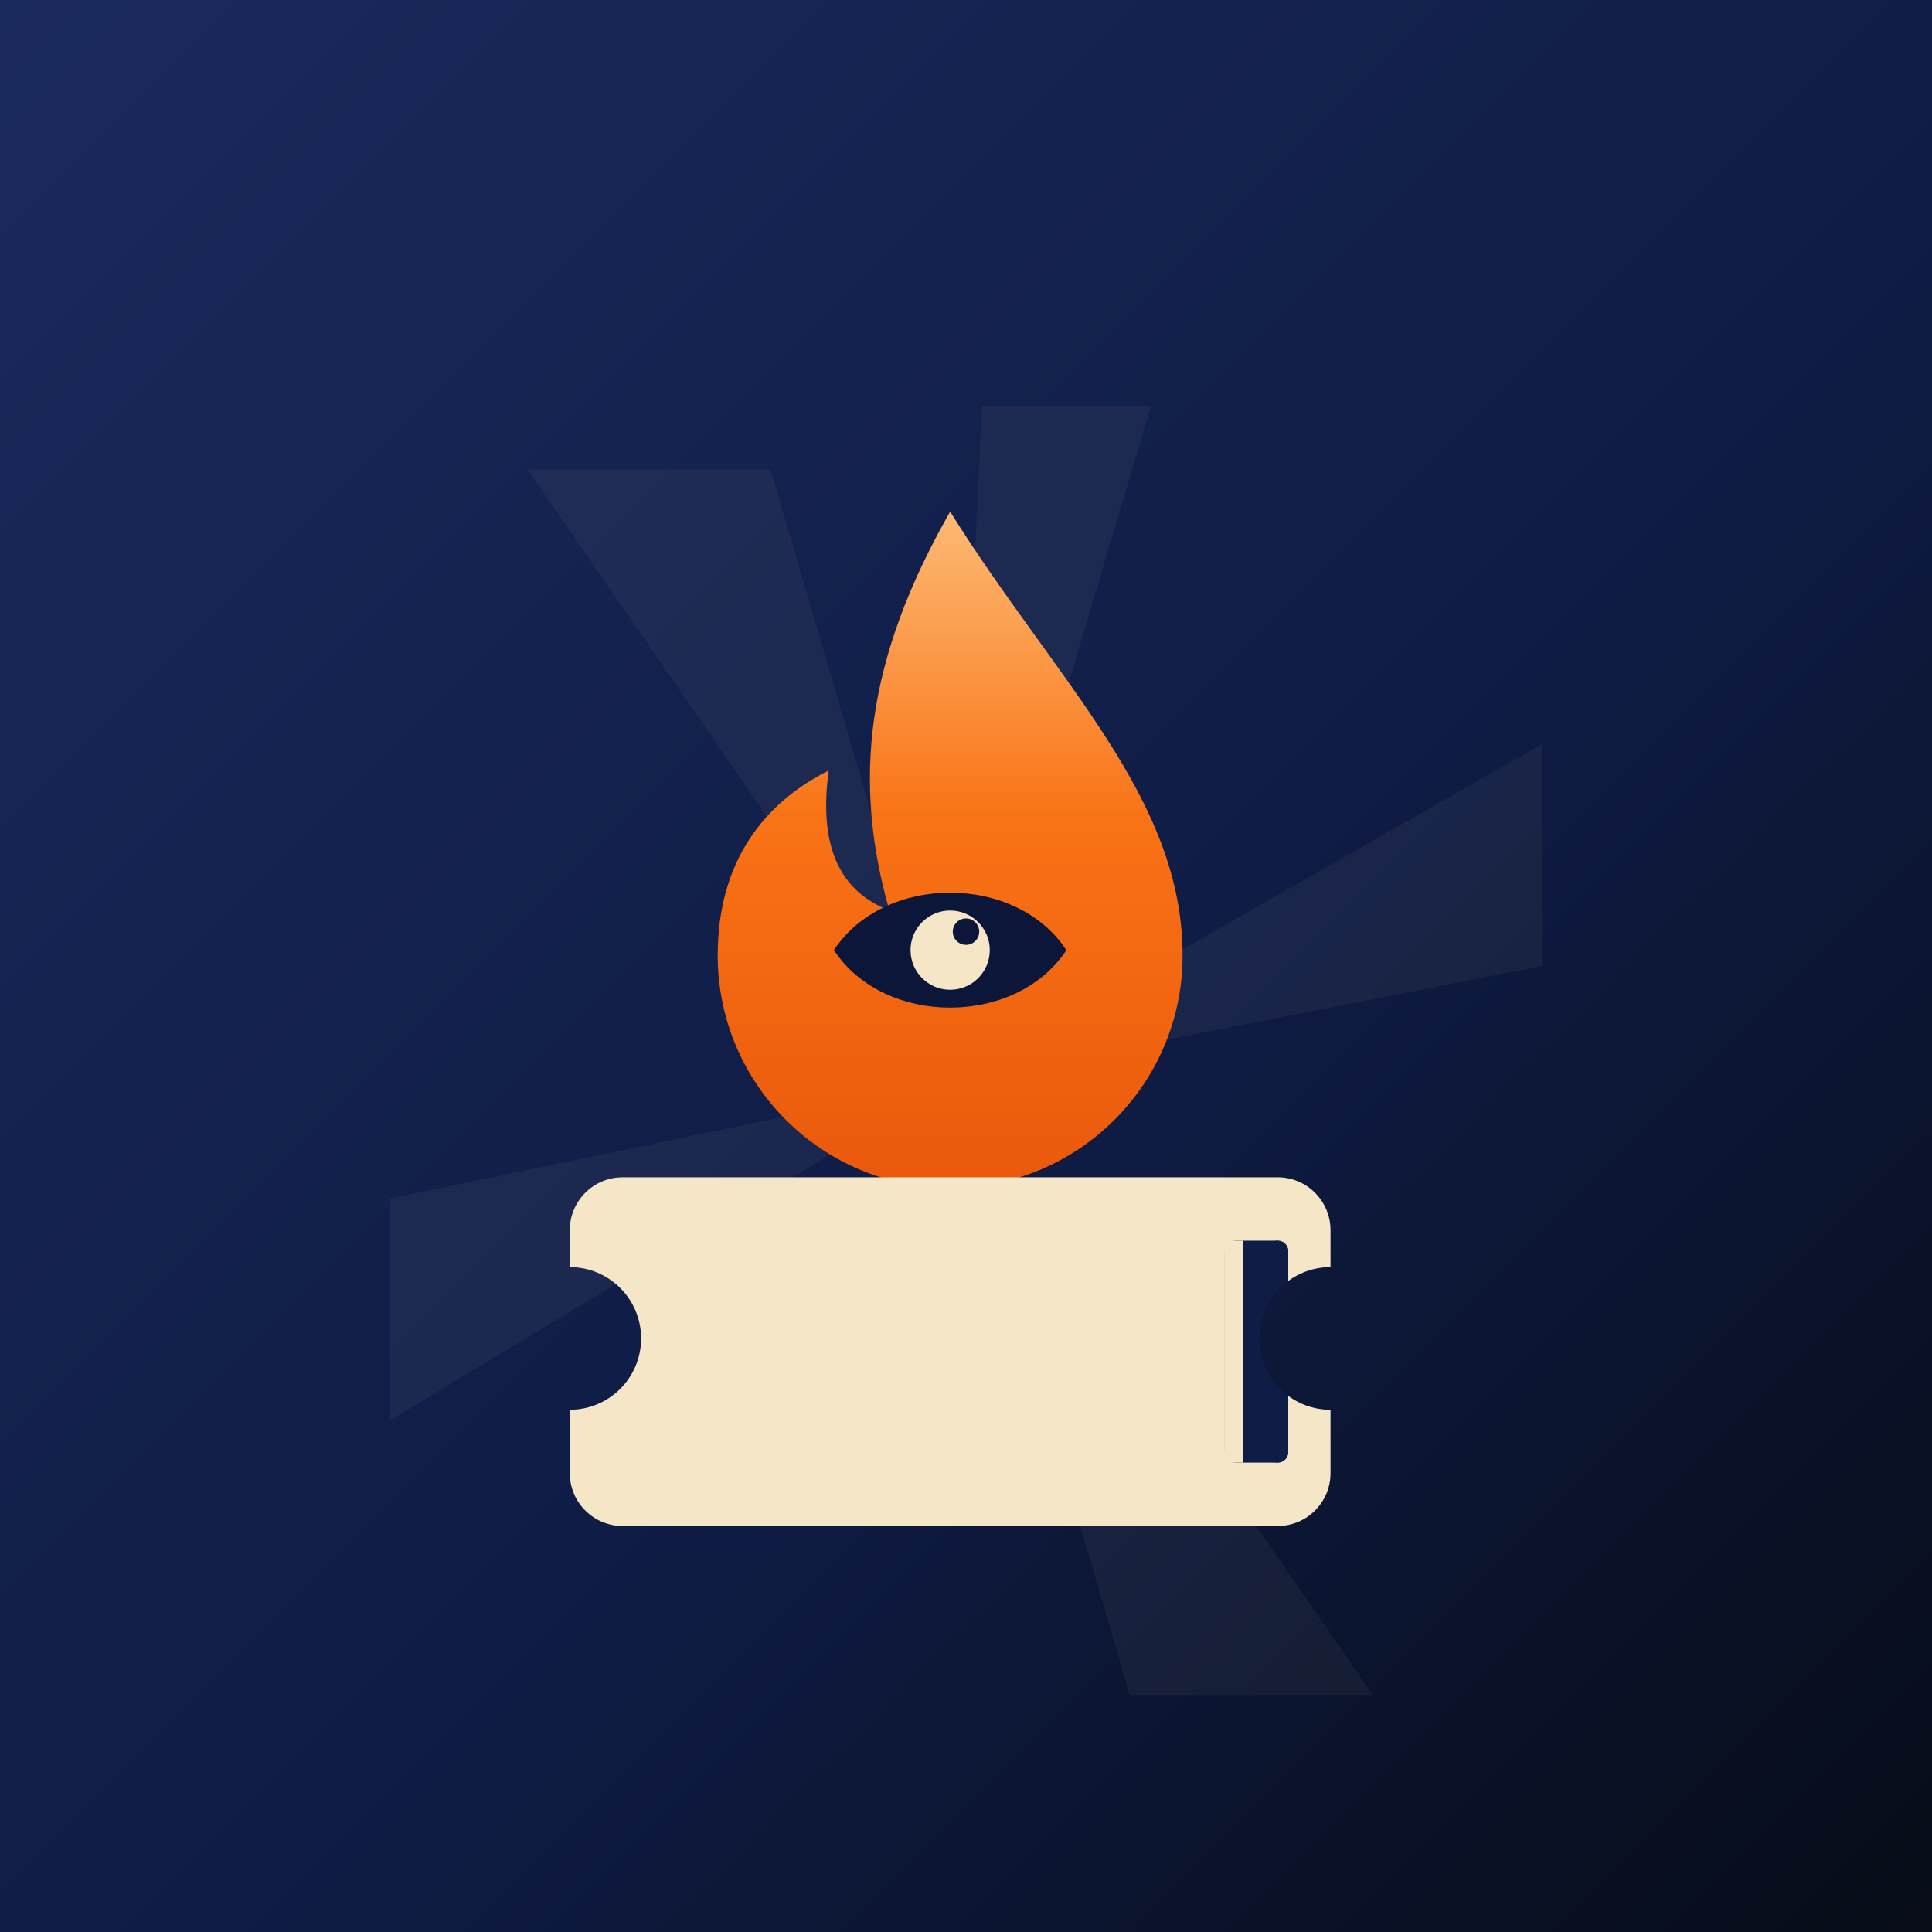
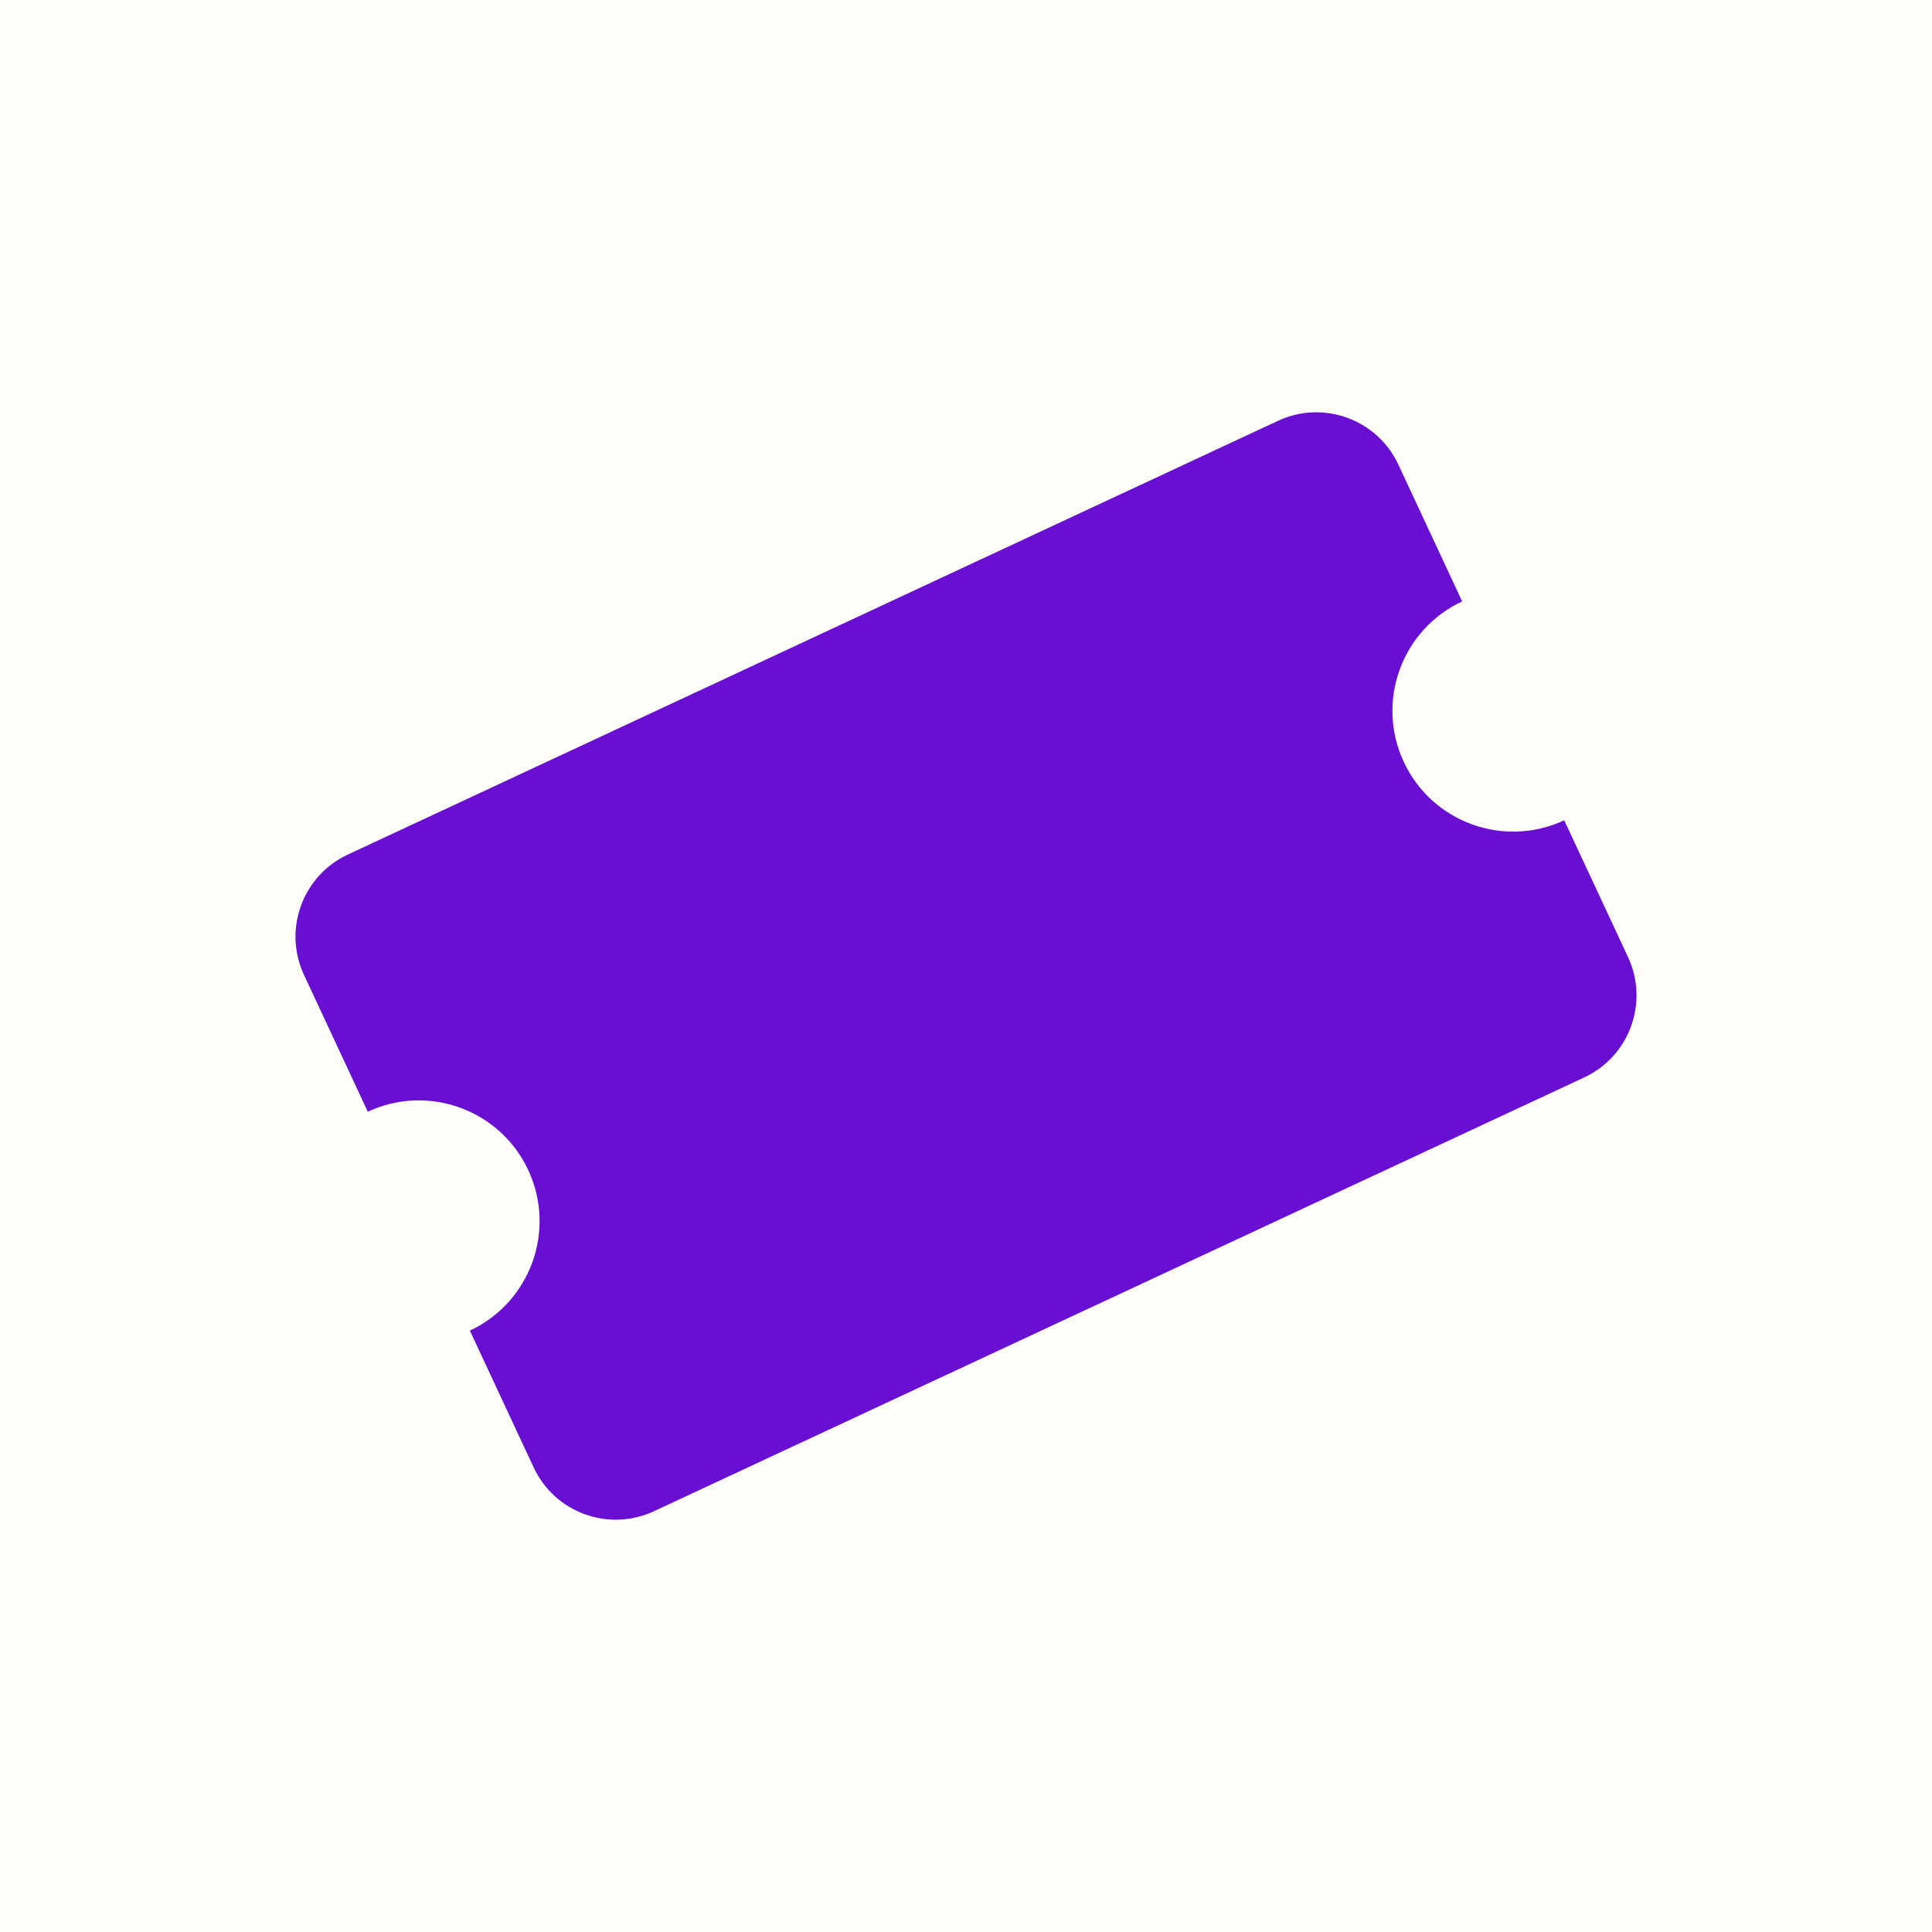
<svg xmlns="http://www.w3.org/2000/svg" viewBox="0 0 512 512" role="img" aria-label="Enty">
-   <defs>
-     <linearGradient id="tileM" gradientUnits="userSpaceOnUse" x1="0" y1="0" x2="512" y2="512">
-       <stop offset="0" stop-color="#1b2a5c" />
-       <stop offset="0.55" stop-color="#0f1c46" />
-       <stop offset="1" stop-color="#070c17" />
-     </linearGradient>
-     <linearGradient id="flameM" x1="0.5" y1="0" x2="0.5" y2="1">
-       <stop offset="0" stop-color="#fdba74" />
-       <stop offset="0.45" stop-color="#f97316" />
-       <stop offset="1" stop-color="#ea580c" />
-     </linearGradient>
-     <mask id="perfM" maskUnits="userSpaceOnUse" x="0" y="0" width="512" height="512">
-       <rect width="512" height="512" fill="#fff" />
-       <circle cx="112" cy="353" r="27" fill="#000" />
-       <circle cx="400" cy="353" r="27" fill="#000" />
-     </mask>
-   </defs>
-   <rect width="512" height="512" fill="url(#tileM)" />
-   <g transform="translate(256 256) scale(0.7) translate(-262 -212)">
-     <g fill="#f5e6c8" opacity="0.05">
-       <path d="M256 256 96 24h92zM256 256 268 0h64zM256 256 480 128v84zM256 256 416 488h-92zM256 256 44 384v-84z" />
-     </g>
-     <path fill="url(#flameM)" d="M256 40c40 64 88 108 88 168a88 88 0 0 1-176 0c0-36 18-58 42-70-4 30 5 46 23 53-14-49-9-95 23-151Z" />
-     <path fill="#0b1638" d="M212 206c19-29 69-29 88 0-19 29-69 29-88 0Z" />
-     <circle cx="256" cy="206" r="15" fill="#f5e6c8" />
-     <circle cx="262" cy="199" r="5" fill="#0b1638" />
-     <g mask="url(#perfM)">
-       <rect x="112" y="292" width="288" height="132" rx="20" fill="#f5e6c8" />
-       <g fill="#0f1c46">
-         <rect x="360" y="316" width="24" height="84" rx="4" />
-         <rect x="360" y="316" width="7" height="84" fill="#f5e6c8" />
-         <rect x="376" y="316" width="8" height="84" rx="4" />
-       </g>
-     </g>
+   <rect width="512" height="512" fill="#FFFDF8" />
+   <g transform="translate(256 256) scale(8) translate(-24 -24)">
+     <path fill="#690FD1" d="M7 12H41A3 3 0 0 1 44 15V20A4 4 0 0 0 44 28V33A3 3 0 0 1 41 36H7A3 3 0 0 1 4 33V28A4 4 0 0 0 4 20V15A3 3 0 0 1 7 12Z" transform="rotate(-25 24 24)" />
  </g>
</svg>
